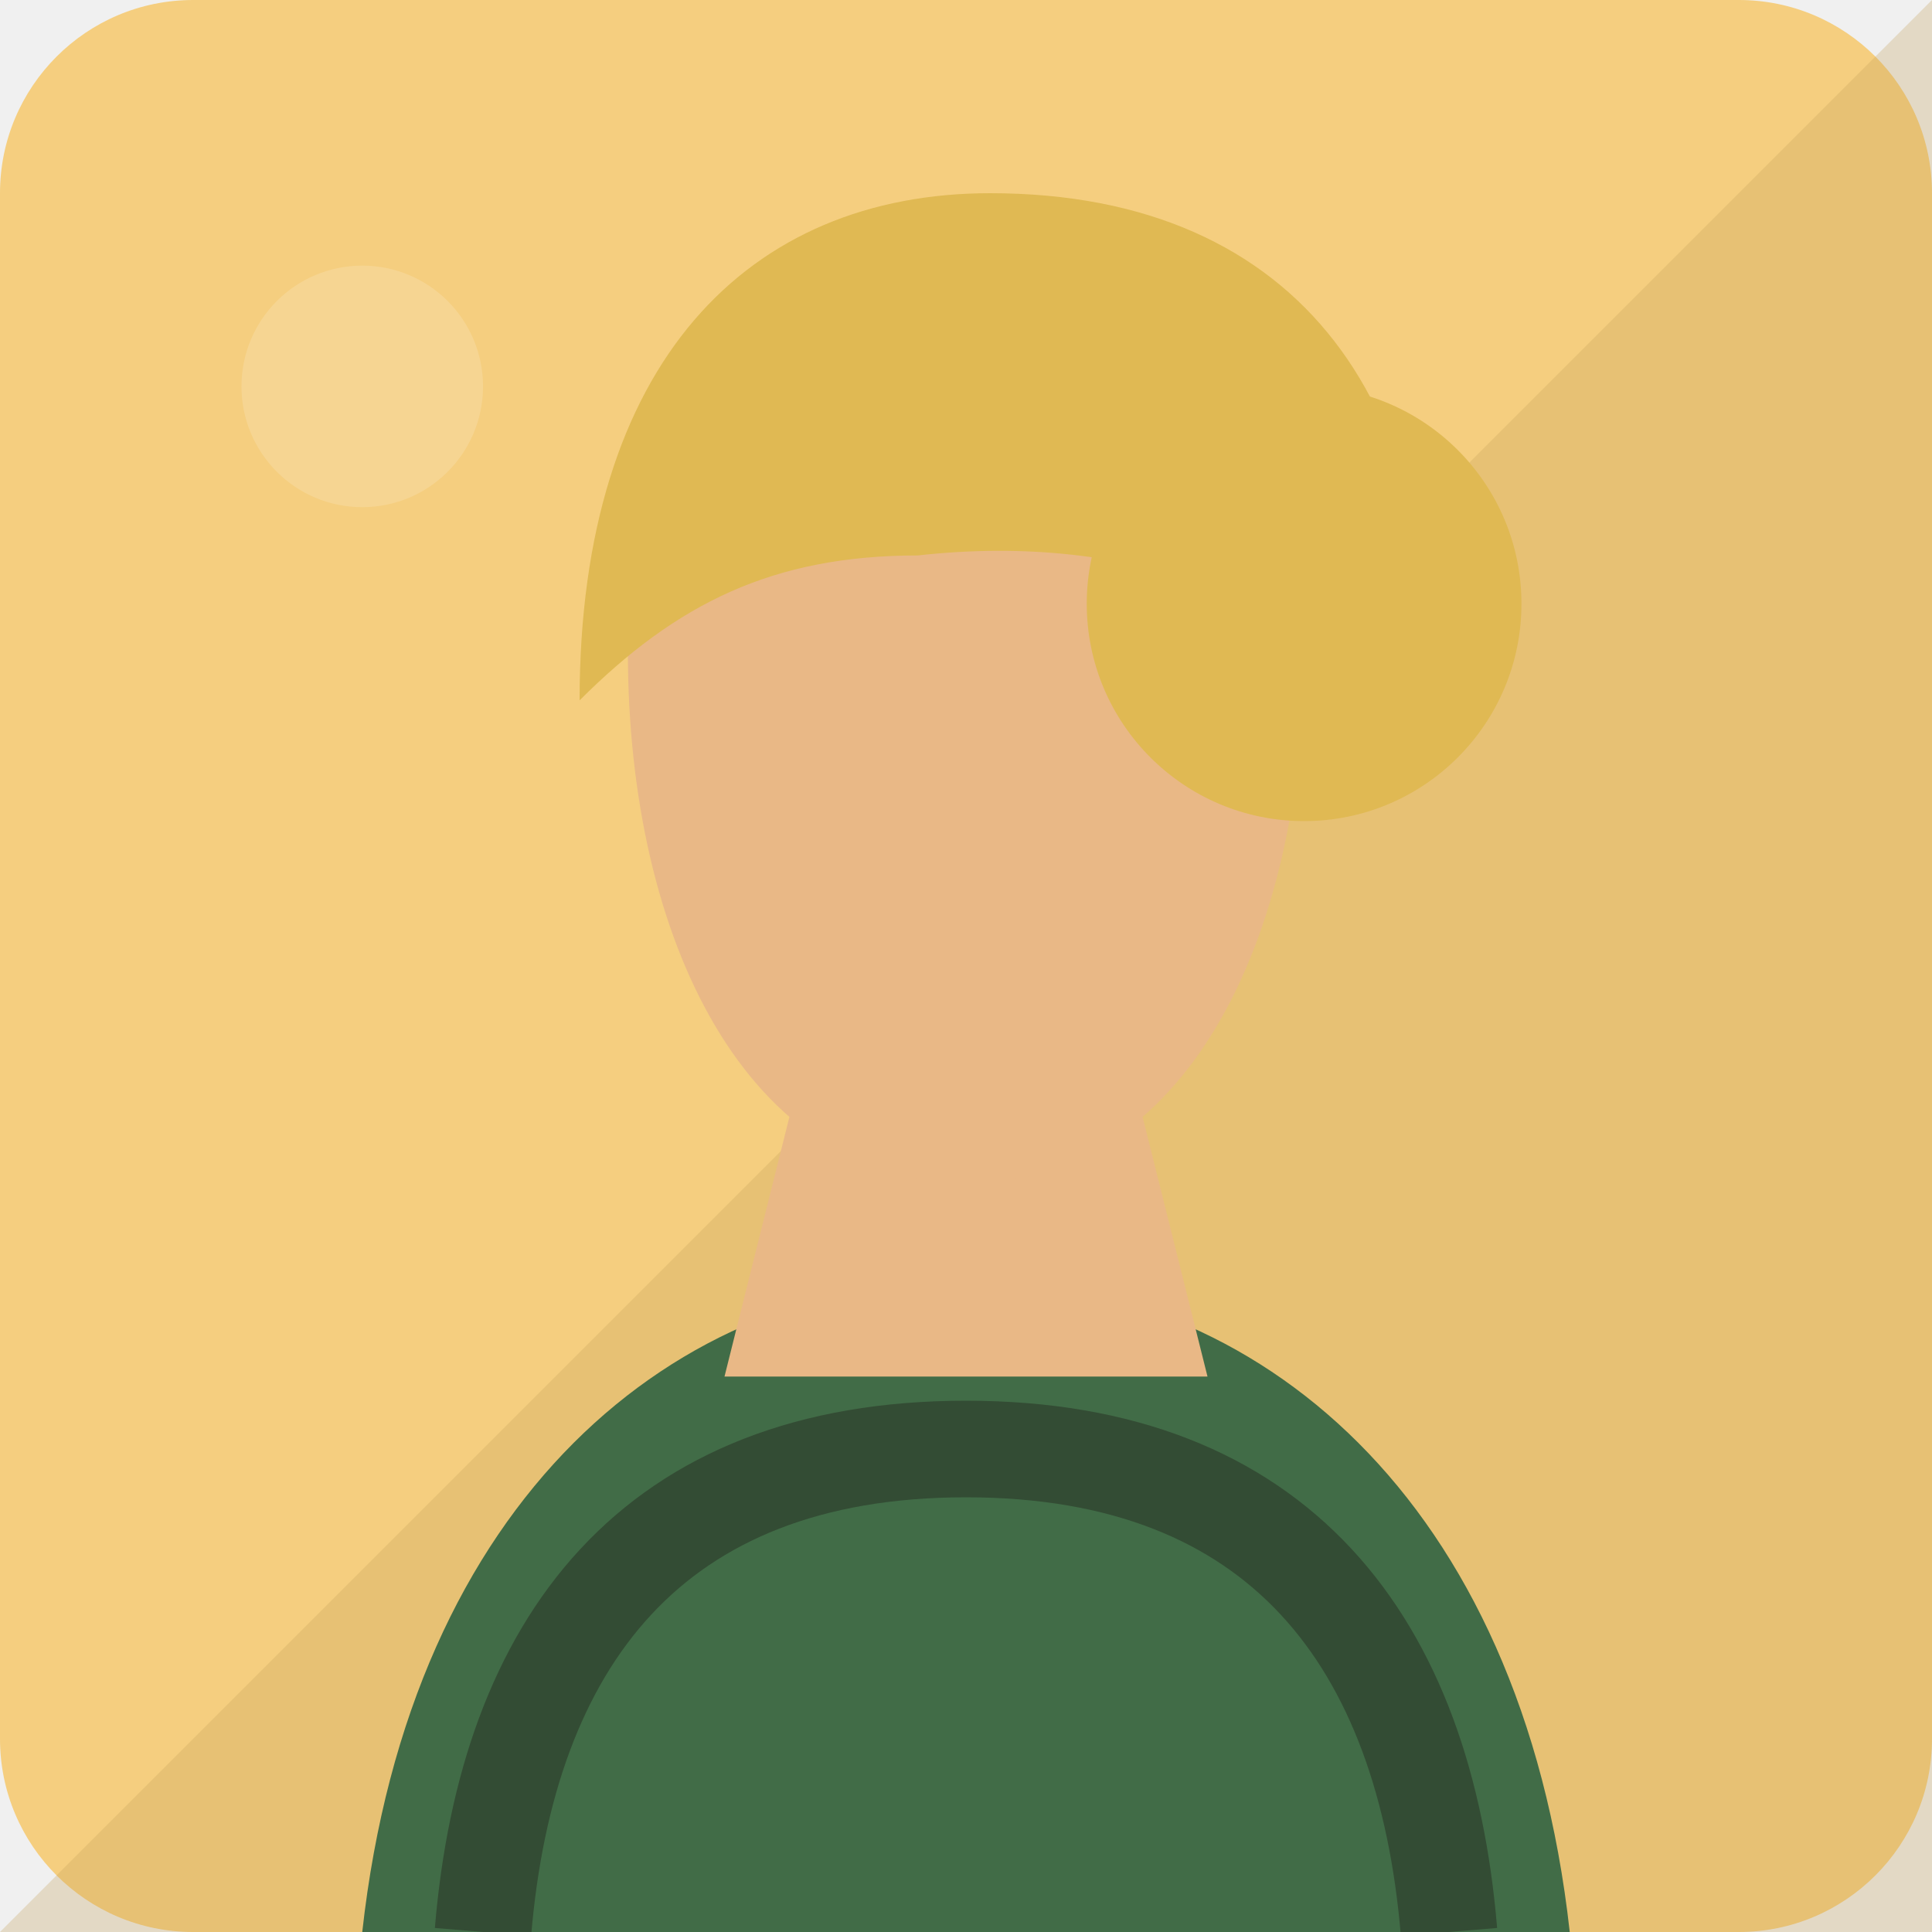
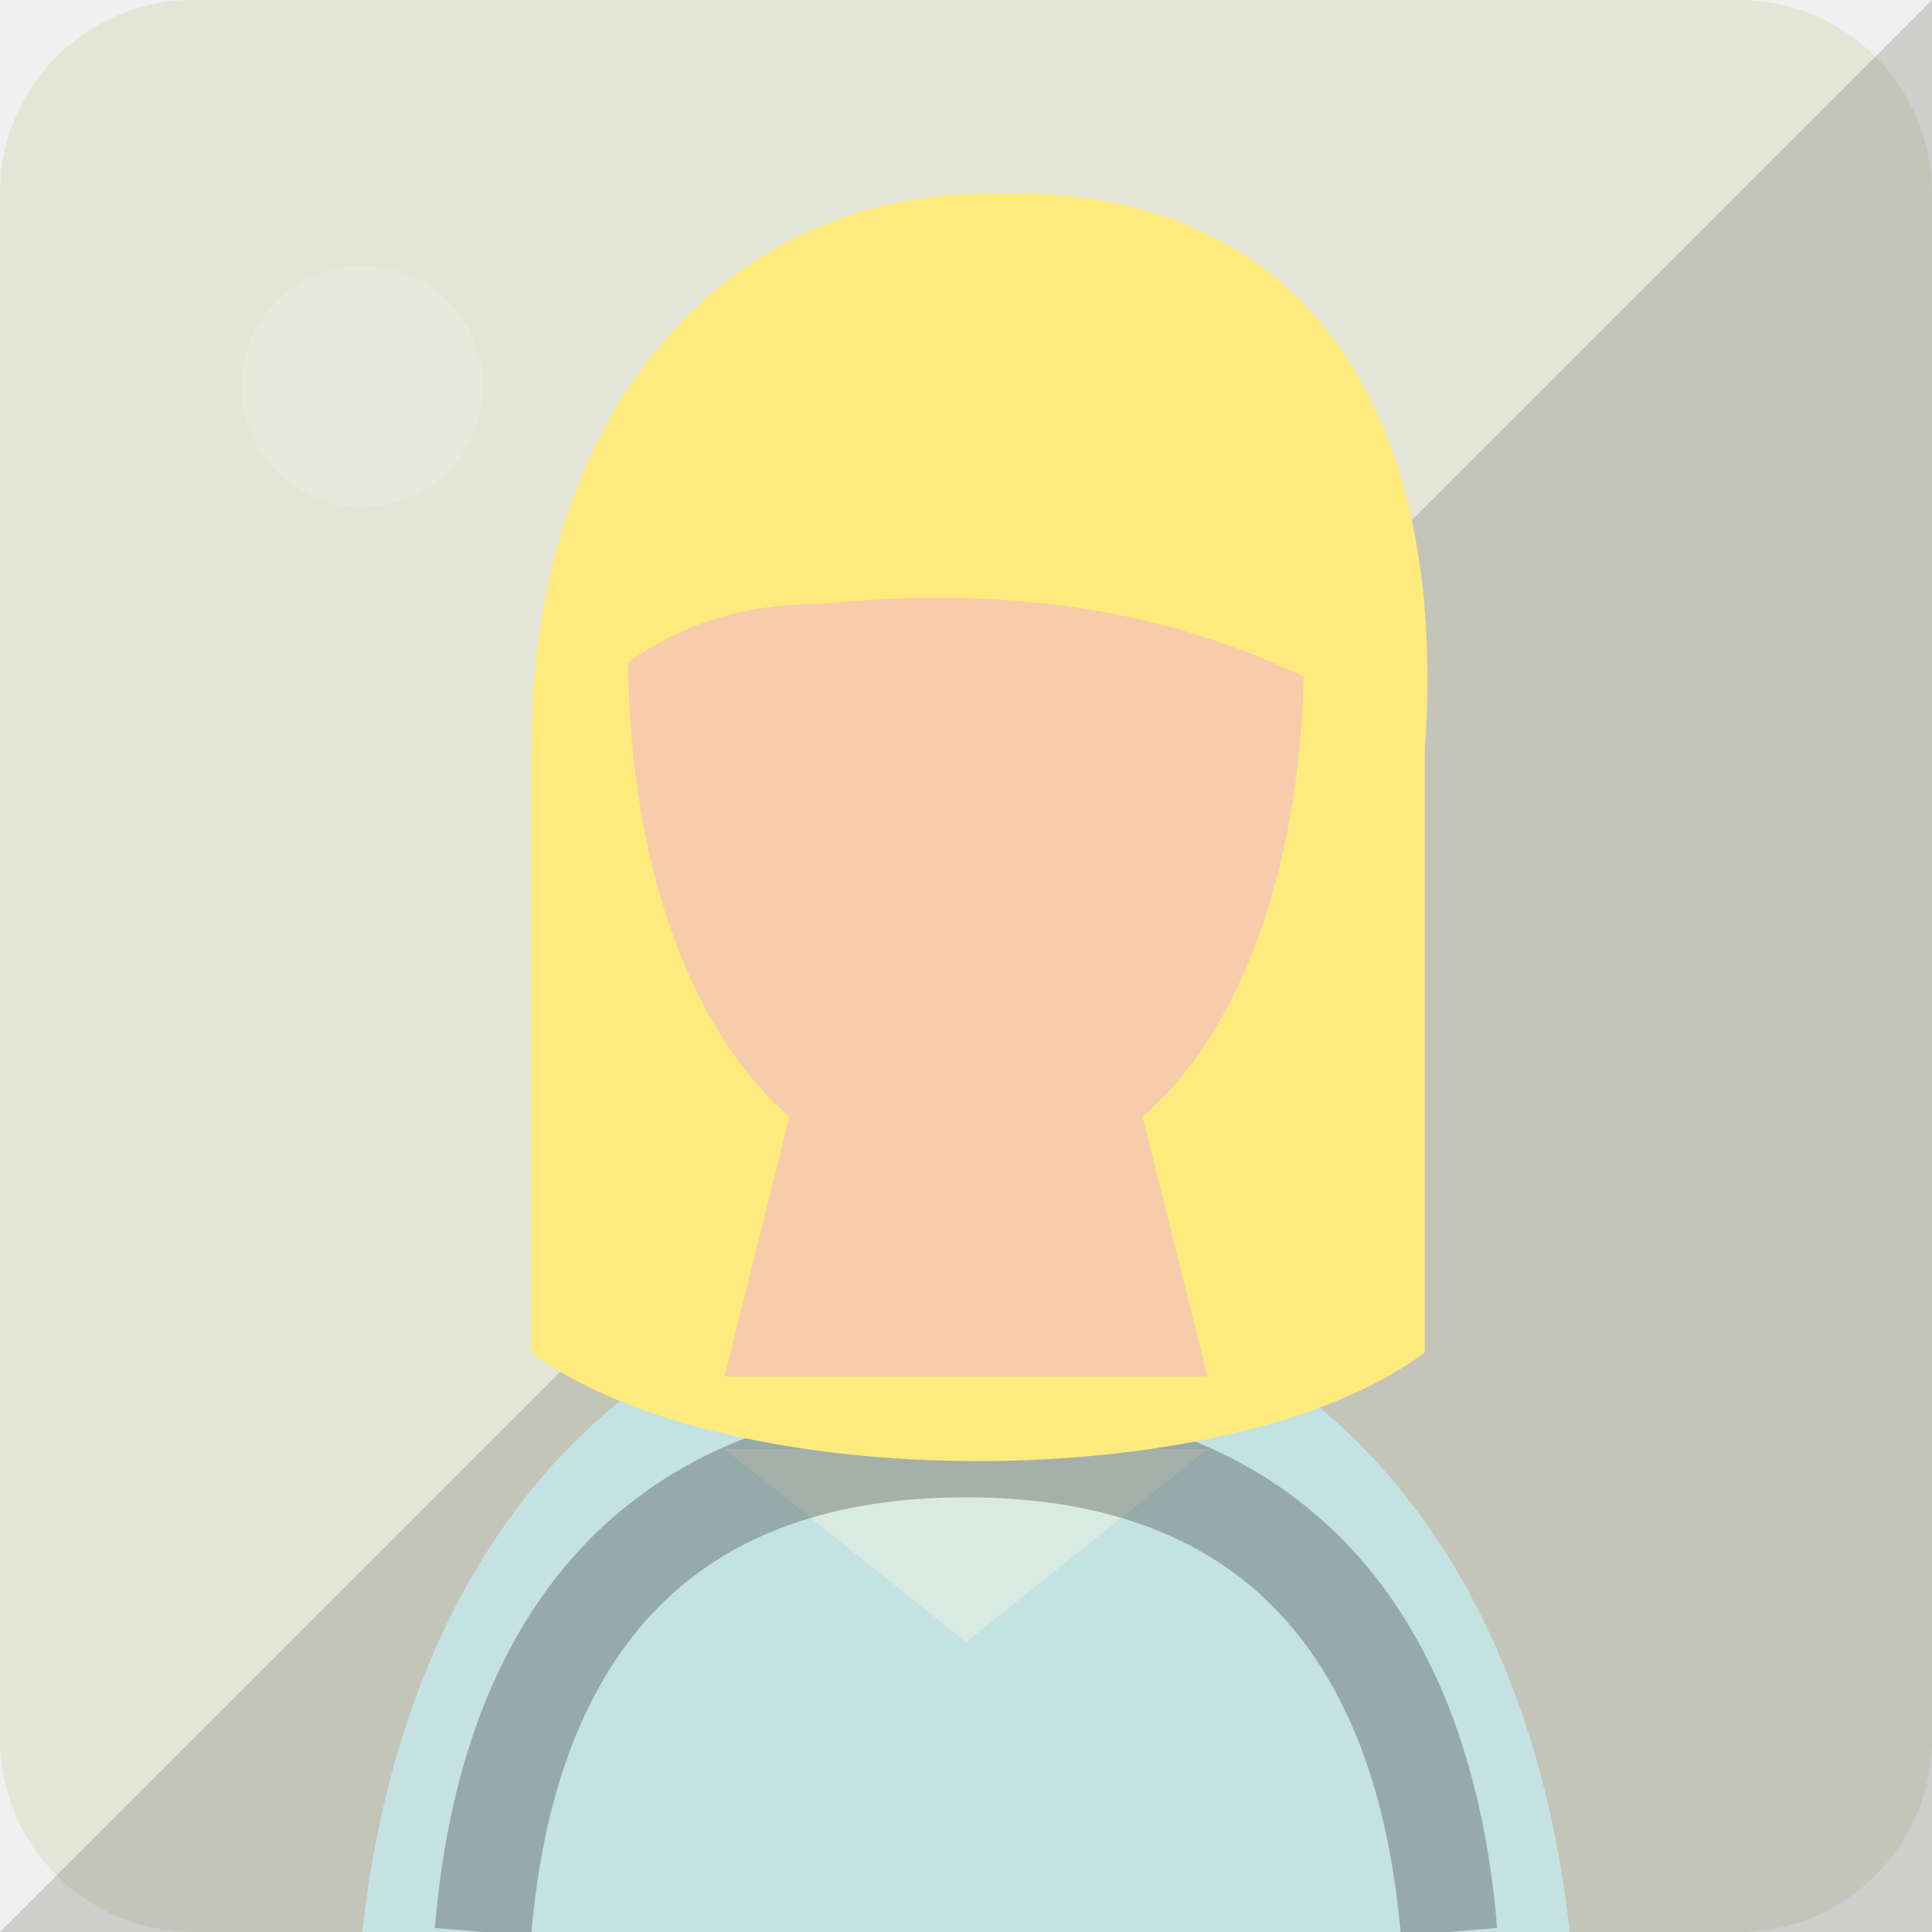
- <svg xmlns="http://www.w3.org/2000/svg" viewBox="0 0 80 80">
-   <rect width="80" height="80" rx="8" fill="#f5ce7f" />
-   <path d="M0 80L80 0v80z" fill="#c39f57" opacity=".28" />
+ <svg xmlns="http://www.w3.org/2000/svg" viewBox="0 0 80 80" data-style="soft-original" data-gender="female" data-age="adult" data-skin="porcelain" data-body="average" data-hair="long" data-accessory="none" data-face="faceless">
+   <rect width="80" height="80" rx="8" fill="#e3e5d7" />
+   <path d="M0 80L80 0v80z" fill="#1b1715" opacity=".16" />
  <circle cx="15" cy="16" r="5" fill="#fff" opacity=".15" />
  <ellipse cx="40" cy="73" rx="20" ry="5" fill="#1b1715" opacity=".22" />
-   <path d="M15 80c2-18 13-27 25-27s23 9 25 27z" fill="#416c47" />
-   <path d="M33 45h14l3 12H30z" fill="#e9b886" />
-   <path d="M26 27c0-9 5-15 14-15s14 6 14 15c0 12-5 22-14 22S26 39 26 27z" fill="#e9b886" />
-   <path d="M24 29c0-14 7-21 17-21 13 0 19 9 18 22-5-5-12-8-21-7-6 0-10 2-14 6z" fill="#e0b953" />
-   <circle cx="54" cy="25" r="9" fill="#e0b953" />
-   <path d="M20 80c1-12 7-20 20-20s19 8 20 20" fill="none" stroke="#1d1815" stroke-width="4" opacity=".38" />
+   <path d="M15 80c2-18 13-27 25-27s23 9 25 27z" fill="#c5e2e2" />
+   <path d="M30 60l10 8 10-8" fill="#fff8e6" opacity=".35" />
+   <path d="M20 80c1-12 7-20 20-20s19 8 20 20" fill="none" stroke="#1d1815" stroke-width="4" opacity=".28" />
+   <path d="M22 31c0-14 8-23 19-23 12 0 18 9 18 23v25c-8 6-29 6-37 0z" fill="#ffeb7d" />
+   <path d="M33 45h14l3 12H30z" fill="#f7ccaa" />
+   <path d="M26 27c0-9 5-15 14-15s14 6 14 15c0 12-5 22-14 22S26 39 26 27z" fill="#f7ccaa" />
+   <path d="M23 30c0-14 8-22 19-22 12 0 18 9 17 23-7-5-15-7-25-6-5 0-8 2-11 5z" fill="#ffeb7d" />
</svg>
